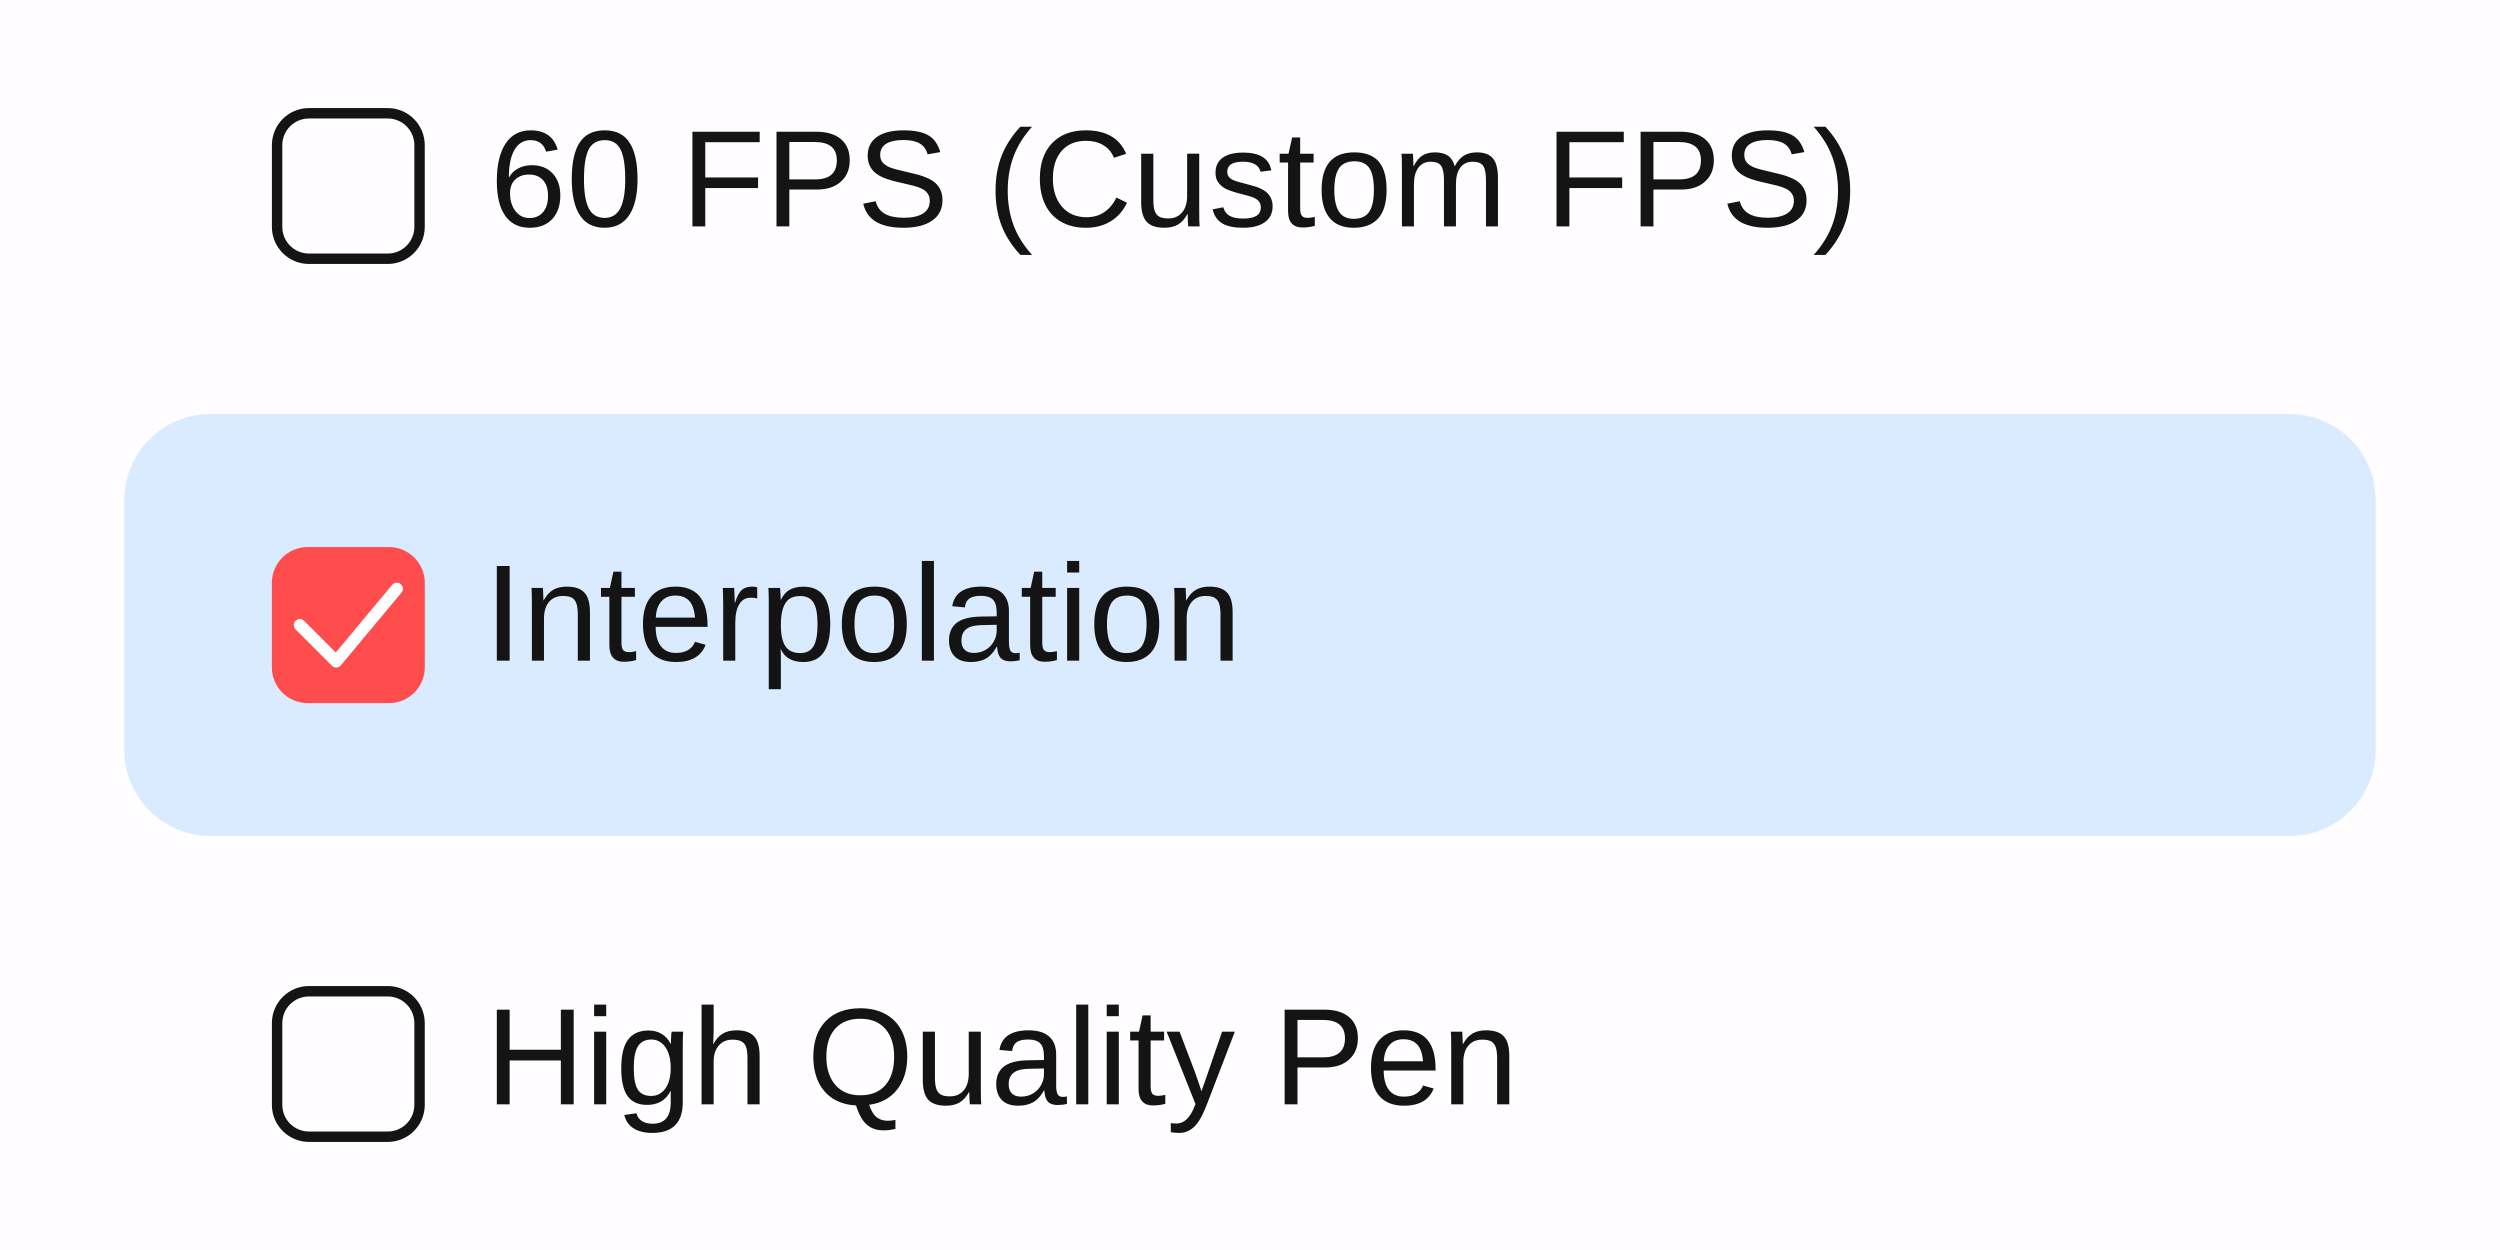
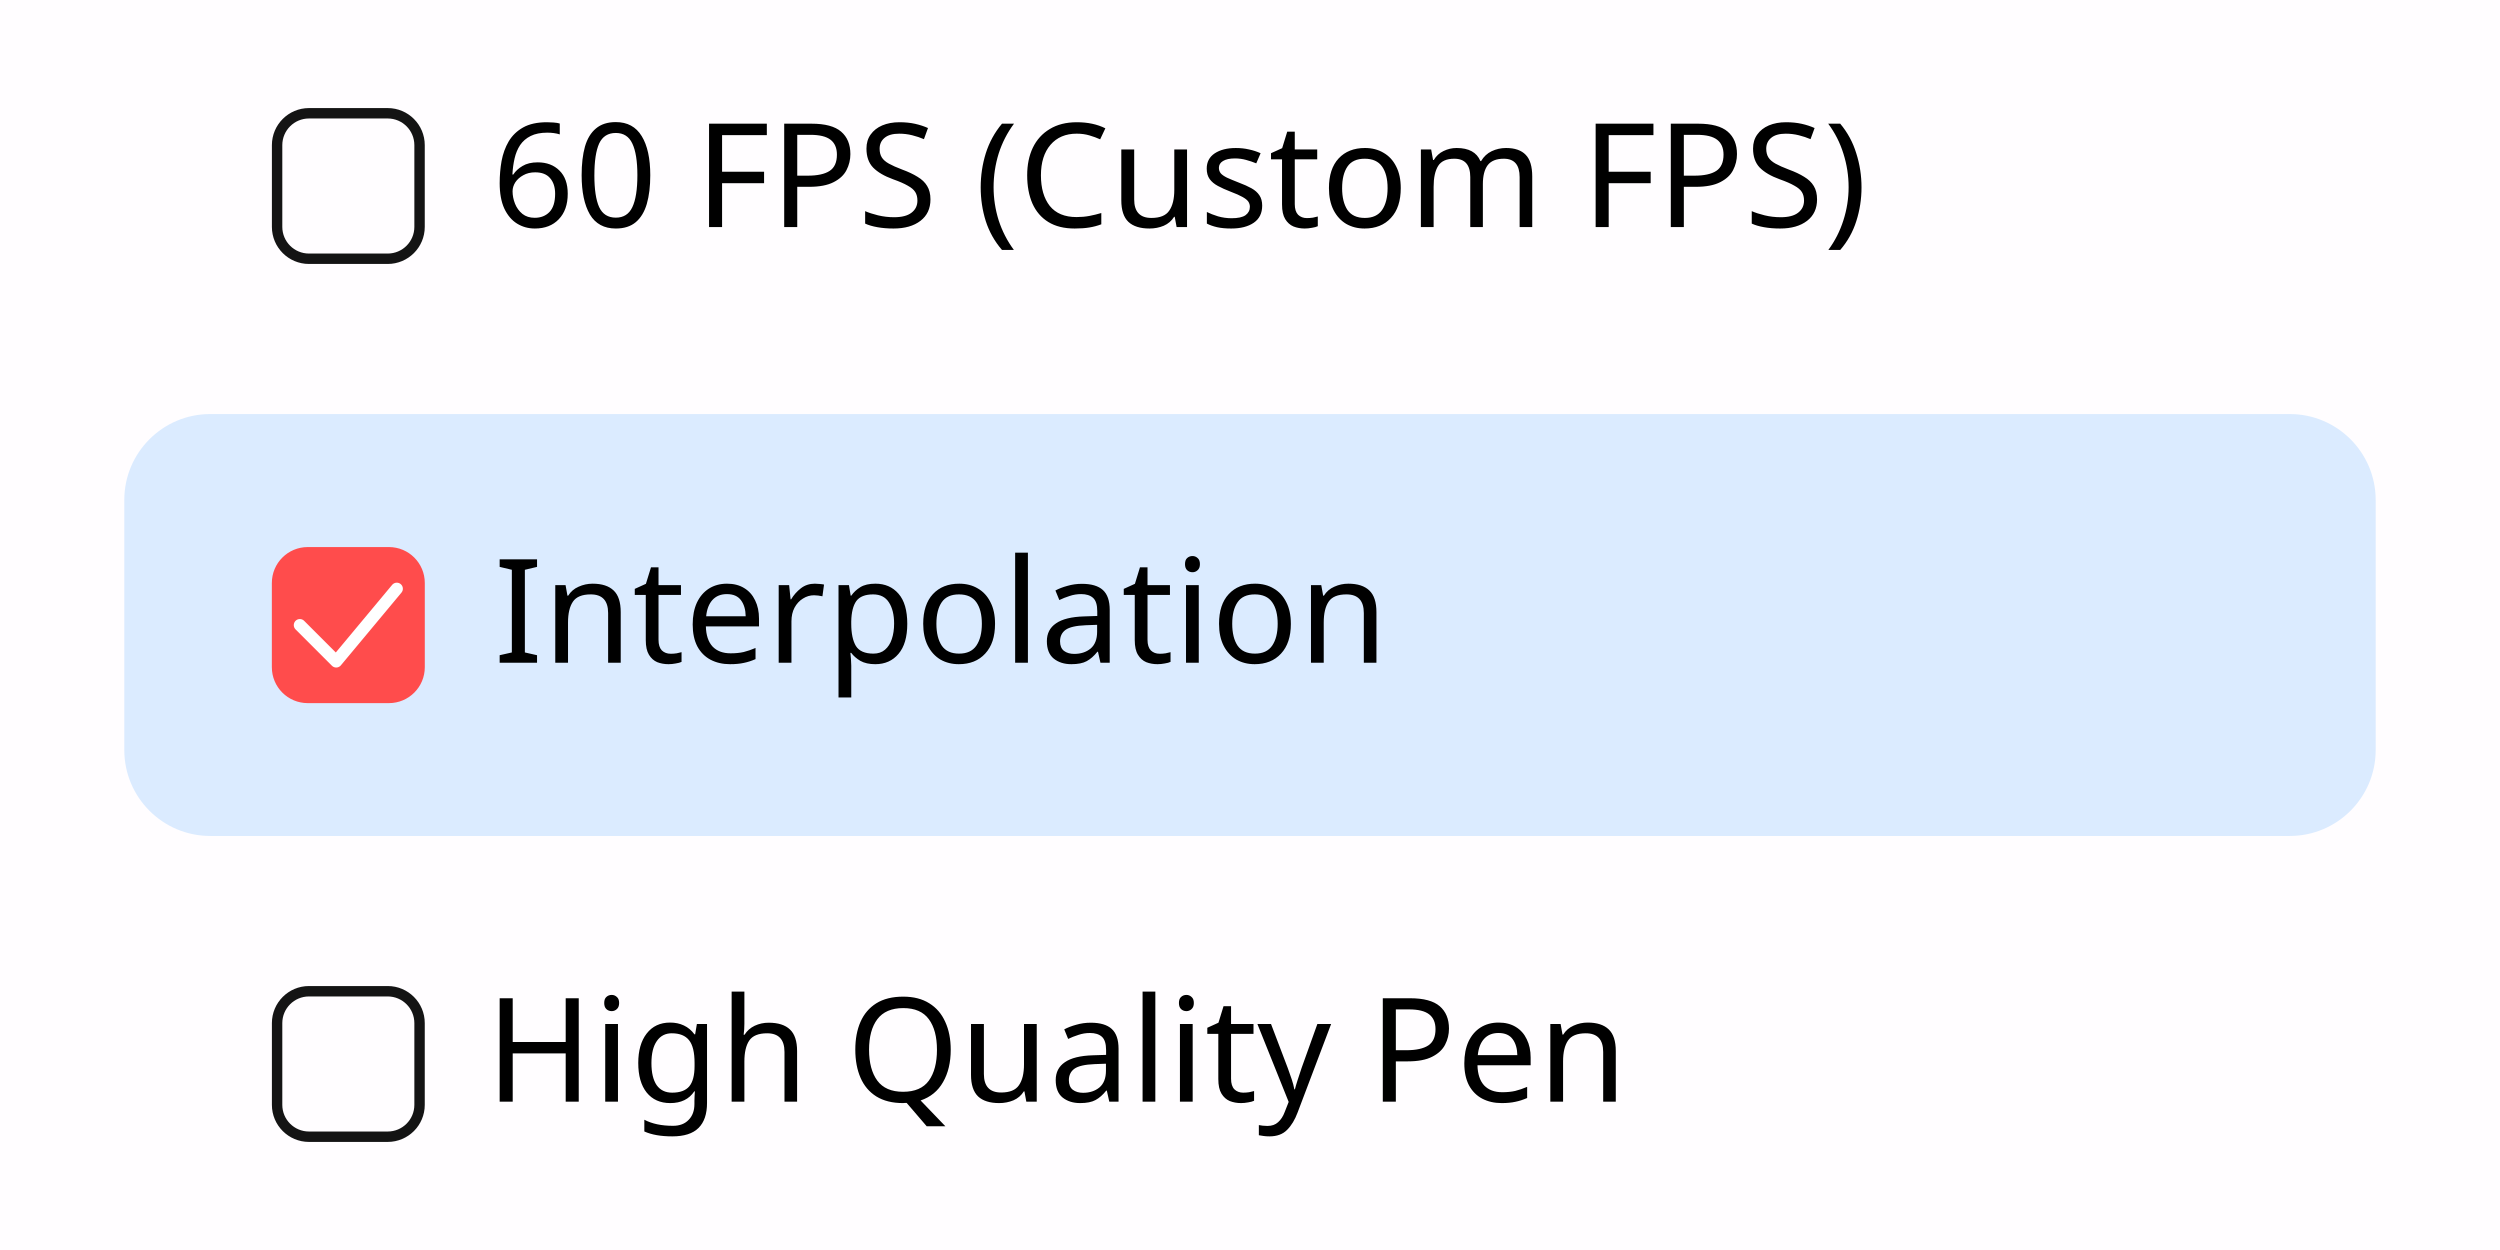
<svg xmlns="http://www.w3.org/2000/svg" width="600" height="300" viewBox="0 0 158.75 79.375">
  <rect width="158.75" height="79.375" ry="0" style="fill:#fffdff;fill-opacity:1;stroke:none;stroke-width:.476;stroke-miterlimit:4;stroke-dasharray:none;stroke-opacity:1" />
  <rect width="142.963" height="26.792" x="7.893" y="26.292" ry="5.46" style="fill:#dbebff;fill-opacity:1;stroke:none;stroke-width:1.202;stroke-miterlimit:4;stroke-dasharray:none;stroke-opacity:1" />
  <rect width="9.046" height="9.238" x="17.596" y="7.193" ry="2.023" style="fill:none;fill-opacity:1;stroke:#141414;stroke-width:.661;stroke-miterlimit:4;stroke-dasharray:none;stroke-opacity:1" />
-   <g aria-label="60 FPS (Custom FPS)" style="font-size:8.739px;line-height:1.25;fill:#141414;stroke-width:.218">
-     <path d="M35.58 12.41q0 .952-.516 1.503-.517.55-1.426.55-1.015 0-1.553-.755-.537-.755-.537-2.197 0-1.562.559-2.399.559-.836 1.591-.836 1.361 0 1.716 1.225l-.734.132q-.227-.734-.99-.734-.657 0-1.02.615-.359.61-.359 1.77.21-.388.59-.588.379-.205.87-.205.832 0 1.318.52.491.52.491 1.4zm-.78.035q0-.653-.32-1.007-.321-.354-.893-.354-.537 0-.87.316-.329.311-.329.862 0 .695.342 1.139.345.444.883.444.555 0 .87-.372.316-.375.316-1.028zM40.483 11.37q0 1.506-.534 2.3-.529.793-1.566.793-1.036 0-1.557-.789-.52-.79-.52-2.304 0-1.55.503-2.322.508-.772 1.6-.772 1.063 0 1.566.781.508.78.508 2.313zm-.781 0q0-1.302-.303-1.886-.299-.585-.99-.585-.708 0-1.02.576-.307.576-.307 1.895 0 1.28.311 1.873.316.593.999.593.678 0 .994-.606.316-.606.316-1.86zM44.784 9.031v2.236h3.354v.675h-3.354v2.436h-.815V8.366h4.271v.665zM53.958 10.175q0 .853-.559 1.357-.554.503-1.51.503h-1.767v2.343h-.815V8.366h2.53q1.012 0 1.567.473.554.474.554 1.336zm-.819.008q0-1.164-1.4-1.164h-1.617v2.372h1.652q1.365 0 1.365-1.208zM59.847 12.718q0 .832-.653 1.289-.649.456-1.83.456-2.198 0-2.548-1.527l.79-.158q.136.542.58.798.443.252 1.207.252.79 0 1.216-.27.431-.272.431-.797 0-.295-.136-.478-.132-.184-.376-.303-.243-.12-.58-.2-.337-.082-.747-.176-.712-.157-1.084-.315-.367-.158-.58-.35-.213-.197-.328-.457-.111-.26-.111-.597 0-.773.588-1.19.594-.419 1.694-.419 1.025 0 1.567.316.541.311.76 1.067l-.803.14q-.132-.477-.504-.69-.37-.218-1.028-.218-.721 0-1.1.239-.38.238-.38.712 0 .277.144.461.15.18.427.307.277.124 1.105.307.278.064.55.133.278.064.53.158.252.09.47.213.221.124.383.303.162.18.252.422.094.244.094.572zM63.218 12.108q0-1.233.384-2.215.388-.981 1.19-1.847h.743q-.798.887-1.174 1.886-.37.998-.37 2.184 0 1.182.366 2.177.371.994 1.178 1.894h-.743q-.806-.87-1.19-1.852-.384-.985-.384-2.21zM68.966 8.942q-.999 0-1.554.644-.554.64-.554 1.758 0 1.105.576 1.78.58.67 1.566.67 1.263 0 1.899-1.25l.665.332q-.37.777-1.045 1.182-.67.405-1.558.405-.909 0-1.574-.375-.662-.38-1.011-1.08-.346-.704-.346-1.664 0-1.438.776-2.253.777-.815 2.151-.815.96 0 1.605.376.644.375.947 1.113l-.773.256q-.209-.524-.674-.802-.46-.277-1.096-.277ZM73.237 9.761v2.927q0 .457.09.709.09.251.285.362.197.111.577.111.554 0 .874-.38.32-.38.32-1.053V9.76h.768v3.631q0 .807.026.986h-.725q-.005-.021-.009-.115-.004-.094-.013-.214l-.012-.46h-.013q-.265.478-.615.678-.345.196-.862.196-.76 0-1.113-.375-.35-.38-.35-1.25V9.76ZM80.811 13.102q0 .653-.495 1.007-.49.354-1.378.354-.862 0-1.332-.281-.465-.286-.605-.888l.678-.132q.098.371.405.546.308.17.854.17.584 0 .853-.178.273-.18.273-.538 0-.273-.187-.444-.188-.17-.606-.281l-.55-.146q-.662-.17-.944-.332-.277-.167-.435-.401-.158-.235-.158-.577 0-.631.448-.96.452-.332 1.314-.332.764 0 1.212.268.453.27.572.862l-.691.086q-.064-.308-.346-.47-.277-.166-.747-.166-.52 0-.768.158-.247.158-.247.478 0 .196.102.324.103.128.303.218t.845.247q.61.154.88.286.268.128.421.286.158.158.244.367.085.205.085.47zM83.49 14.344q-.379.102-.776.102-.922 0-.922-1.045v-3.08h-.533v-.56h.563l.227-1.033h.512v1.033h.853v.56h-.853v2.913q0 .333.106.47.111.132.38.132.154 0 .444-.06zM88.048 12.065q0 1.212-.533 1.805-.534.593-1.55.593-1.01 0-1.527-.614-.516-.619-.516-1.784 0-2.39 2.07-2.39 1.058 0 1.557.585.499.58.499 1.805zm-.806 0q0-.956-.286-1.387-.282-.435-.952-.435-.674 0-.977.444-.299.44-.299 1.378 0 .913.295 1.374.298.457.934.457.691 0 .986-.444.299-.444.299-1.387zM91.692 14.378v-2.927q0-.67-.183-.926-.184-.256-.662-.256-.49 0-.776.375-.286.376-.286 1.059v2.675h-.764v-3.631q0-.807-.026-.986h.726q.004.021.008.115.005.094.009.218.008.12.017.456h.013q.247-.49.567-.682.32-.192.781-.192.525 0 .828.209.307.209.427.665h.012q.24-.465.576-.67.342-.204.824-.204.7 0 1.016.38.32.38.32 1.245v3.077h-.76v-2.927q0-.67-.183-.926-.184-.256-.662-.256-.503 0-.785.375-.277.372-.277 1.059v2.675zM99.655 9.031v2.236h3.353v.675h-3.353v2.436h-.816V8.366h4.272v.665zM108.829 10.175q0 .853-.56 1.357-.554.503-1.51.503h-1.766v2.343h-.815V8.366h2.53q1.011 0 1.566.473.555.474.555 1.336zm-.82.008q0-1.164-1.4-1.164h-1.616v2.372h1.651q1.365 0 1.365-1.208zM114.717 12.718q0 .832-.653 1.289-.648.456-1.83.456-2.198 0-2.548-1.527l.79-.158q.136.542.58.798.444.252 1.208.252.79 0 1.216-.27.43-.272.43-.797 0-.295-.136-.478-.132-.184-.375-.303-.243-.12-.58-.2-.338-.082-.747-.176-.713-.157-1.084-.315-.367-.158-.58-.35-.214-.197-.329-.457-.11-.26-.11-.597 0-.773.588-1.19.593-.419 1.694-.419 1.024 0 1.566.316.542.311.76 1.067l-.803.14q-.132-.477-.503-.69-.371-.218-1.029-.218-.72 0-1.1.239-.38.238-.38.712 0 .277.145.461.15.18.427.307.277.124 1.105.307.277.064.55.133.278.064.53.158.251.09.469.213.222.124.384.303.162.18.251.422.094.244.094.572zM117.487 12.125q0 1.233-.389 2.215-.384.981-1.186 1.847h-.742q.802-.896 1.173-1.886.371-.994.371-2.185 0-1.19-.375-2.184-.371-.994-1.17-1.886h.743q.807.87 1.19 1.856.385.981.385 2.206z" style="font-family:Arial;-inkscape-font-specification:Arial" />
-   </g>
  <rect width="9.046" height="9.238" x="17.596" y="62.944" ry="2.023" style="fill:none;fill-opacity:1;stroke:#141414;stroke-width:.661;stroke-linecap:butt;stroke-linejoin:miter;stroke-miterlimit:4;stroke-dasharray:none;stroke-opacity:1;paint-order:normal" />
-   <g aria-label="High Quality Pen" style="font-size:8.739px;line-height:1.25;fill:#141414;stroke-width:.218">
-     <path d="M35.614 70.127V67.34h-3.251v2.787h-.815v-6.012h.815v2.543h3.251v-2.543h.815v6.012zM37.726 64.528v-.734h.768v.734zm0 5.599V65.51h.768v4.617zM41.422 71.94q-.756 0-1.204-.298-.448-.295-.576-.841l.773-.11q.076.32.337.49.264.175.69.175 1.149 0 1.149-1.344v-.743h-.009q-.217.444-.597.67-.38.222-.888.222-.849 0-1.25-.563-.397-.564-.397-1.771 0-1.225.427-1.805.43-.585 1.306-.585.49 0 .849.226.363.222.559.636h.008q0-.128.017-.444.017-.315.035-.345h.73q-.026.23-.026.956v3.529q0 1.945-1.933 1.945zm1.169-4.122q0-.563-.154-.968-.153-.41-.435-.623-.277-.218-.632-.218-.588 0-.857.427-.27.427-.27 1.382 0 .948.253 1.362.251.413.862.413.362 0 .644-.213.282-.213.435-.61.154-.401.154-.952zM45.296 66.3q.248-.453.593-.662.35-.213.884-.213.75 0 1.105.375.358.371.358 1.25v3.077h-.772V67.2q0-.487-.09-.722-.09-.238-.294-.35-.205-.11-.568-.11-.542 0-.87.375-.325.376-.325 1.011v2.723h-.768v-6.333h.768v1.648q0 .26-.017.537-.012.278-.017.32zM57.61 67.093q0 1.272-.64 2.09-.64.82-1.779.97.175.537.457.776.286.239.721.239.235 0 .49-.055v.571q-.396.094-.759.094-.644 0-1.062-.367-.414-.362-.679-1.216-.844-.043-1.459-.427-.61-.388-.934-1.075-.32-.691-.32-1.6 0-1.442.789-2.253.79-.815 2.197-.815.918 0 1.592.367.674.363 1.028 1.058.359.696.359 1.643zm-.831 0q0-1.122-.563-1.762-.56-.64-1.584-.64-1.032 0-1.595.631-.564.632-.564 1.77 0 1.132.568 1.797.572.662 1.583.662 1.041 0 1.596-.64.559-.645.559-1.818zM59.369 65.51v2.927q0 .457.09.708.09.252.285.363.197.111.577.111.554 0 .874-.38.32-.38.32-1.054V65.51h.768v3.631q0 .807.026.986h-.725q-.005-.021-.009-.115-.004-.094-.013-.214l-.013-.46h-.012q-.265.477-.615.678-.345.196-.862.196-.76 0-1.113-.375-.35-.38-.35-1.25V65.51zM64.656 70.212q-.696 0-1.046-.367-.35-.367-.35-1.007 0-.717.47-1.1.474-.385 1.523-.41l1.037-.017v-.252q0-.563-.239-.807-.239-.243-.75-.243-.517 0-.752.175-.234.175-.281.559l-.803-.073q.197-1.245 1.852-1.245.87 0 1.31.4.44.397.44 1.153v1.988q0 .342.09.517.089.17.34.17.112 0 .253-.03v.478q-.29.068-.594.068-.426 0-.623-.221-.192-.227-.217-.704h-.026q-.294.529-.687.75-.388.218-.947.218zm.175-.576q.422 0 .75-.192.33-.192.517-.525.192-.337.192-.691v-.38l-.84.017q-.542.009-.824.111-.277.103-.427.316-.149.213-.149.559 0 .375.2.58.205.205.58.205zM68.338 70.127v-6.333h.768v6.333zM70.276 64.528v-.734h.768v.734zm0 5.599V65.51h.768v4.617zM73.997 70.093q-.38.102-.777.102-.922 0-.922-1.045v-3.081h-.533v-.56h.563l.226-1.032h.512v1.033h.854v.559h-.854v2.914q0 .333.107.47.11.132.38.132.153 0 .444-.06zM74.876 71.94q-.316 0-.53-.047v-.576q.163.026.359.026.717 0 1.135-1.054l.072-.184-1.83-4.595h.82l.972 2.552.051.145q.03.08.192.554.162.474.175.53l.299-.841 1.011-2.94h.811l-1.775 4.617q-.286.738-.534 1.096-.247.363-.55.538-.299.18-.678.18zM86.226 65.924q0 .853-.559 1.357-.555.503-1.51.503H82.39v2.343h-.815v-6.012h2.53q1.012 0 1.566.473.555.474.555 1.336zm-.82.008q0-1.165-1.399-1.165H82.39v2.373h1.651q1.366 0 1.366-1.208zM87.865 67.98q0 .794.328 1.225.329.431.96.431.5 0 .798-.2.303-.201.41-.508l.674.192q-.414 1.092-1.882 1.092-1.024 0-1.562-.61-.533-.61-.533-1.814 0-1.143.533-1.753.538-.61 1.532-.61 2.036 0 2.036 2.453v.102zm2.5-.588q-.064-.73-.371-1.063-.307-.337-.883-.337-.56 0-.888.376-.324.37-.35 1.024zM95.067 70.127V67.2q0-.457-.09-.709-.089-.251-.285-.362-.196-.111-.576-.111-.555 0-.875.38-.32.38-.32 1.053v2.676h-.768v-3.631q0-.807-.026-.986h.726q.004.021.008.115.005.094.009.218.008.12.017.456h.013q.264-.478.61-.674.35-.2.866-.2.76 0 1.11.38.354.375.354 1.245v3.077z" style="font-family:Arial;-inkscape-font-specification:Arial" />
-   </g>
-   <g aria-label="Interpolation" style="font-size:8.739px;line-height:1.25;fill:#141414;stroke-width:.218">
-     <path d="M31.548 41.952V35.94h.815v6.012zM36.69 41.952v-2.927q0-.456-.09-.708-.09-.252-.286-.363-.196-.11-.576-.11-.555 0-.875.379-.32.38-.32 1.054v2.675h-.768v-3.63q0-.807-.026-.987h.726q.004.022.008.116.005.094.009.217.008.12.017.457h.013q.264-.478.61-.674.35-.2.866-.2.76 0 1.11.379.354.375.354 1.246v3.076zM40.393 41.918q-.38.103-.776.103-.922 0-.922-1.046v-3.08h-.533v-.56h.563l.226-1.032h.512v1.032h.853v.56h-.853v2.914q0 .333.107.47.11.132.38.132.153 0 .443-.06zM41.635 39.806q0 .794.329 1.225.328.43.96.43.499 0 .798-.2.303-.2.41-.508l.673.192q-.414 1.093-1.881 1.093-1.024 0-1.562-.61-.534-.61-.534-1.814 0-1.143.534-1.754.538-.61 1.532-.61 2.035 0 2.035 2.454v.102zm2.5-.589q-.064-.73-.37-1.062-.308-.337-.884-.337-.559 0-.888.375-.324.371-.35 1.024zM45.923 41.952v-3.541q0-.487-.025-1.076h.725q.034.786.034.943h.017q.184-.593.423-.81.239-.218.674-.218.154 0 .312.043v.704q-.154-.043-.41-.043-.478 0-.73.414-.252.41-.252 1.178v2.406zM52.72 39.623q0 2.415-1.697 2.415-1.067 0-1.434-.802h-.022q.018.034.018.725v1.805h-.769v-5.488q0-.712-.025-.943h.742q.005.018.013.124.009.103.017.32.013.218.013.299h.017q.205-.427.542-.623.337-.2.888-.2.853 0 1.275.571.423.572.423 1.797zm-.806.017q0-.965-.26-1.379-.26-.413-.828-.413-.456 0-.717.192-.256.192-.392.601-.132.406-.132 1.058 0 .91.29 1.34.29.431.943.431.572 0 .832-.418.264-.422.264-1.412zM57.581 39.64q0 1.212-.533 1.805-.534.593-1.55.593-1.01 0-1.527-.615-.516-.618-.516-1.783 0-2.39 2.07-2.39 1.058 0 1.557.585.5.58.5 1.805zm-.806 0q0-.956-.286-1.387-.282-.435-.952-.435-.674 0-.977.443-.299.44-.299 1.379 0 .913.295 1.374.298.456.934.456.691 0 .986-.444.299-.443.299-1.386zM58.537 41.952V35.62h.768v6.332zM61.656 42.038q-.695 0-1.045-.367t-.35-1.007q0-.717.47-1.101.473-.384 1.523-.41l1.036-.017v-.252q0-.563-.239-.806-.239-.243-.75-.243-.517 0-.752.175-.234.175-.281.559l-.802-.073q.196-1.246 1.852-1.246.87 0 1.31.401.439.397.439 1.152v1.989q0 .341.09.516.09.17.341.17.11 0 .252-.03v.479q-.29.068-.593.068-.427 0-.623-.222-.192-.226-.218-.704h-.026q-.294.53-.687.751-.388.218-.947.218zm.175-.576q.423 0 .751-.192.329-.192.516-.525.192-.337.192-.691v-.38l-.84.017q-.542.008-.824.11-.277.103-.426.317-.15.213-.15.559 0 .375.2.58.206.205.581.205zM67.114 41.918q-.38.103-.777.103-.922 0-.922-1.046v-3.08h-.533v-.56h.563l.226-1.032h.512v1.032h.854v.56h-.854v2.914q0 .333.107.47.111.132.38.132.154 0 .444-.06zM67.762 36.354v-.734h.768v.734zm0 5.598v-4.617h.768v4.617zM73.612 39.64q0 1.212-.533 1.805t-1.549.593q-1.011 0-1.527-.615-.517-.618-.517-1.783 0-2.39 2.07-2.39 1.058 0 1.557.585.5.58.5 1.805zm-.806 0q0-.956-.286-1.387-.282-.435-.951-.435-.675 0-.978.443-.298.44-.298 1.379 0 .913.294 1.374.299.456.935.456.69 0 .985-.444.299-.443.299-1.386zM77.5 41.952v-2.927q0-.456-.09-.708-.09-.252-.286-.363-.196-.11-.576-.11-.554 0-.875.379-.32.38-.32 1.054v2.675h-.768v-3.63q0-.807-.025-.987h.725q.004.022.009.116l.008.217q.009.12.017.457h.013q.265-.478.61-.674.35-.2.866-.2.76 0 1.11.379.354.375.354 1.246v3.076z" style="font-family:Arial;-inkscape-font-specification:Arial" />
-   </g>
  <g transform="translate(.41 -.14)">
    <rect width="9.327" height="9.525" x="17.045" y="35.071" ry="2.086" style="fill:#ff4c4c;fill-opacity:1;stroke:#ff4c4c;stroke-width:.385;stroke-opacity:1" />
    <path stroke="#fff" stroke-linecap="round" stroke-linejoin="round" stroke-width=".77" d="m18.63 39.834 2.309 2.309 3.848-4.618" style="fill:none" />
  </g>
+   <g style="font-size:9.195px;line-height:1.25;stroke-width:.23">
+     <path d="M36.75 69.954h-.828v-3.062h-3.365v3.062h-.828v-6.565h.828v2.776h3.365V63.39h.828zm2.096-6.777q.184 0 .322.129.147.12.147.386 0 .257-.147.386-.138.129-.322.129-.202 0-.34-.129t-.138-.386q0-.267.138-.386.138-.129.34-.129zm.395 1.848v4.929h-.809v-4.929zm3.311-.092q.487 0 .873.184.395.184.671.561h.046l.11-.653h.644v5.011q0 1.058-.542 1.591-.534.533-1.665.533-1.085 0-1.774-.312v-.745q.726.386 1.82.386.635 0 .993-.377.368-.368.368-1.011v-.193q0-.11.01-.313.009-.211.018-.294h-.037q-.496.745-1.526.745-.957 0-1.499-.672-.533-.67-.533-1.875 0-1.177.533-1.867.542-.699 1.49-.699zm.11.68q-.616 0-.956.497-.34.488-.34 1.398 0 .91.33 1.397.34.479.984.479.745 0 1.085-.396.34-.404.34-1.296v-.193q0-1.012-.349-1.444-.35-.441-1.094-.441zm4.606-.597q0 .368-.046.69h.056q.239-.377.643-.57.414-.194.892-.194.901 0 1.352.433.45.423.45 1.37v3.209h-.8V66.8q0-1.186-1.103-1.186-.827 0-1.14.469-.304.46-.304 1.324v2.547h-.809v-6.988h.81zm13.103 1.646q0 1.204-.487 2.05-.478.846-1.426 1.168l1.573 1.637h-1.186l-1.27-1.48h-.119q-.055.009-.11.009-1.02 0-1.701-.423-.671-.423-1.002-1.186-.331-.764-.331-1.784 0-1.012.33-1.766.332-.754 1.003-1.177.68-.423 1.71-.423.984 0 1.655.423.671.414 1.012 1.177.349.754.349 1.775zm-5.186 0q0 1.241.524 1.958.524.708 1.637.708 1.122 0 1.637-.708.514-.717.514-1.958t-.514-1.94q-.515-.708-1.628-.708-1.112 0-1.646.708-.524.699-.524 1.94zm10.648-1.637v4.929h-.662l-.12-.653h-.037q-.239.386-.662.57-.423.175-.9.175-.893 0-1.343-.423-.45-.433-.45-1.37v-3.228h.818v3.172q0 1.177 1.094 1.177.818 0 1.13-.46.323-.46.323-1.323v-2.566zm3.429-.083q.901 0 1.334.396.432.395.432 1.26v3.356h-.589l-.156-.7h-.037q-.322.405-.68.598-.35.194-.975.194-.671 0-1.113-.35-.44-.358-.44-1.112 0-.736.578-1.131.58-.405 1.784-.442l.837-.027v-.294q0-.617-.267-.856-.266-.239-.754-.239-.386 0-.735.12-.35.11-.653.257l-.248-.607q.321-.174.763-.294.441-.129.92-.129zm.24 2.63q-.92.037-1.279.294-.35.258-.35.727 0 .414.25.607.257.193.652.193.625 0 1.039-.34.414-.35.414-1.067v-.441zm3.861 2.382h-.809v-6.988h.81Zm1.977-6.777q.184 0 .322.129.147.12.147.386 0 .257-.147.386-.138.129-.322.129-.202 0-.34-.129t-.138-.386q0-.267.138-.386.138-.129.34-.129zm.395 1.848v4.929h-.809v-4.929zm3.209 4.359q.184 0 .377-.028.193-.037.313-.074v.616q-.129.065-.368.102-.239.046-.46.046-.386 0-.717-.13-.322-.137-.524-.468t-.202-.929V65.65h-.699v-.386l.708-.322.322-1.048h.478v1.131h1.425v.625h-1.425v2.85q0 .451.211.672.221.212.561.212zm.901-4.359h.865l1.066 2.805q.138.367.249.708.11.33.165.634h.037q.055-.23.175-.598.12-.377.248-.754l1.002-2.795h.874l-2.124 5.609q-.258.699-.672 1.113-.404.413-1.121.413-.221 0-.387-.027-.165-.019-.285-.046v-.644q.101.019.24.037.147.018.303.018.423 0 .68-.239.267-.239.414-.634l.257-.653zm9.701-1.636q1.287 0 1.876.505.588.506.588 1.425 0 .543-.248 1.021-.24.469-.819.763-.57.294-1.553.294h-.754v2.557h-.828v-6.565zm-.074.708h-.836v2.592h.662q.937 0 1.397-.303.46-.303.46-1.03 0-.634-.405-.947-.404-.312-1.278-.312zm5.692.836q.634 0 1.085.276.46.276.699.782.248.496.248 1.167v.488H93.82q.019.836.423 1.278.414.432 1.15.432.469 0 .827-.083.368-.092.754-.257v.708q-.377.165-.745.239-.367.083-.873.083-.699 0-1.241-.285-.534-.285-.837-.846-.294-.57-.294-1.389 0-.809.266-1.388.276-.58.763-.892.497-.313 1.15-.313zm-.01.662q-.579 0-.919.377-.33.368-.395 1.03h2.51q-.01-.625-.294-1.011-.285-.396-.901-.396zm5.665-.662q.882 0 1.333.432.45.423.45 1.38v3.209h-.8V66.8q0-1.186-1.103-1.186-.818 0-1.13.46-.314.46-.314 1.323v2.557h-.809v-4.929h.653l.12.671h.046q.239-.386.662-.57.423-.193.892-.193z" aria-label="High Quality Pen" style="font-family:&quot;Noto Sans&quot;;-inkscape-font-specification:&quot;Noto Sans&quot;" />
+   </g>
+   <g style="font-size:9.195px;line-height:1.25;stroke-width:.23">
+     <path d="M34.102 42.084h-2.373v-.478l.773-.175v-5.25l-.773-.184v-.478h2.373v.478l-.773.184v5.25l.773.175zm3.53-5.02q.883 0 1.334.432.45.423.45 1.38v3.208h-.8V38.93q0-1.186-1.103-1.186-.819 0-1.131.46-.313.46-.313 1.324v2.556h-.809v-4.928h.653l.12.671h.045q.24-.386.662-.57.423-.193.892-.193zm4.956 4.45q.184 0 .377-.028.193-.036.313-.073v.616q-.129.064-.368.101-.239.046-.46.046-.386 0-.717-.129-.322-.138-.524-.469-.202-.33-.202-.928v-2.87h-.699v-.386l.708-.322.322-1.048h.478v1.13h1.425v.626h-1.425v2.85q0 .45.211.672.221.211.561.211zm3.577-4.45q.635 0 1.085.276.46.275.699.781.248.497.248 1.168v.487h-3.374q.018.837.423 1.278.413.432 1.149.432.469 0 .827-.082.368-.092.754-.258v.708q-.377.166-.744.24-.368.082-.874.082-.699 0-1.241-.285-.533-.285-.837-.846-.294-.57-.294-1.388 0-.81.267-1.389.275-.579.763-.892.496-.312 1.15-.312zm-.01.662q-.578 0-.919.377-.33.368-.395 1.03h2.51q-.009-.626-.294-1.012-.285-.395-.901-.395zm5.591-.662q.138 0 .295.018.165.01.285.037l-.102.745q-.12-.028-.266-.046-.138-.019-.267-.019-.377 0-.708.212-.33.202-.533.58-.193.367-.193.863v2.63h-.81v-4.928h.663l.092.9h.036q.24-.404.616-.698.377-.294.892-.294zm3.844 0q.91 0 1.462.634.56.635.56 1.913 0 1.26-.56 1.912-.552.653-1.472.653-.57 0-.947-.211-.367-.221-.579-.506H54q.018.156.037.395.018.24.018.414v2.023h-.809v-7.135h.662l.11.671h.037q.22-.322.58-.543.358-.22.956-.22zm-.147.68q-.754 0-1.067.423-.303.423-.322 1.287v.157q0 .91.294 1.407.304.487 1.113.487.45 0 .736-.248.294-.249.432-.672.147-.432.147-.983 0-.846-.331-1.352-.322-.506-1.002-.506zm7.742 1.866q0 1.224-.626 1.895-.616.671-1.673.671-.653 0-1.168-.294-.506-.304-.8-.874-.294-.579-.294-1.397 0-1.223.616-1.885.616-.662 1.673-.662.672 0 1.177.303.515.294.8.865.295.56.295 1.379zm-3.724 0q0 .874.34 1.39.35.505 1.103.505.745 0 1.094-.506.35-.515.35-1.388 0-.874-.35-1.37-.349-.497-1.103-.497t-1.094.497q-.34.496-.34 1.37zm5.811 2.474h-.81v-6.988h.81zm3.429-5.011q.901 0 1.334.395.432.396.432 1.26v3.356h-.589l-.156-.699h-.037q-.322.405-.68.598-.35.193-.975.193-.671 0-1.112-.35-.442-.358-.442-1.112 0-.735.58-1.13.579-.405 1.783-.442l.837-.028v-.294q0-.616-.267-.855-.266-.24-.754-.24-.386 0-.735.12-.35.11-.653.258l-.248-.607q.322-.175.763-.294.441-.129.92-.129zm.24 2.63q-.92.036-1.279.294-.349.257-.349.726 0 .414.248.607.258.193.653.193.625 0 1.04-.34.413-.35.413-1.067v-.44Zm4.698 1.811q.184 0 .377-.028.193-.036.313-.073v.616q-.13.064-.368.101-.24.046-.46.046-.386 0-.717-.129-.322-.138-.524-.469-.203-.33-.203-.928v-2.87h-.698v-.386l.708-.322.321-1.048h.479v1.13h1.425v.626h-1.425v2.85q0 .45.211.672.22.211.561.211zm2.087-6.206q.184 0 .322.128.147.12.147.387 0 .257-.147.386-.138.128-.322.128-.202 0-.34-.128-.138-.129-.138-.386 0-.267.138-.387.138-.128.34-.128zm.396 1.848v4.928h-.81v-4.928zm5.848 2.454q0 1.224-.626 1.895-.616.671-1.673.671-.653 0-1.168-.294-.506-.304-.8-.874-.294-.579-.294-1.397 0-1.223.616-1.885.616-.662 1.673-.662.672 0 1.177.303.515.294.8.865.294.56.294 1.379zm-3.724 0q0 .874.34 1.39.35.505 1.103.505.745 0 1.094-.506.35-.515.35-1.388 0-.874-.35-1.37-.35-.497-1.103-.497-.754 0-1.094.497-.34.496-.34 1.37zm7.374-2.546q.882 0 1.333.432.45.423.45 1.38v3.208h-.8V38.93q0-1.186-1.103-1.186-.818 0-1.13.46-.313.46-.313 1.324v2.556h-.81v-4.928h.653l.12.671h.046q.239-.386.662-.57.423-.193.892-.193z" aria-label="Interpolation" style="font-family:&quot;Noto Sans&quot;;-inkscape-font-specification:&quot;Noto Sans&quot;" />
+   </g>
+   <g style="font-size:9.195px;line-height:1.25;stroke-width:.23">
+     <path d="M31.73 11.614q0-.708.119-1.388.129-.69.45-1.241.331-.561.92-.892.588-.331 1.517-.331.193 0 .423.018.239.018.386.064v.69q-.165-.055-.377-.083-.202-.027-.414-.027-.634 0-1.057.211-.423.212-.671.58-.24.367-.35.845-.11.479-.138 1.021h.056q.211-.322.588-.542.377-.23.966-.23.855 0 1.379.524.524.515.524 1.47 0 1.03-.57 1.62-.561.588-1.517.588-.626 0-1.131-.313-.506-.313-.81-.956-.294-.644-.294-1.628zm2.224 2.216q.58 0 .938-.368.359-.377.359-1.158 0-.625-.322-.993-.313-.368-.947-.368-.432 0-.754.184-.322.175-.506.45-.174.276-.174.57 0 .396.156.791.156.387.469.644.313.248.781.248zm7.338-2.703q0 1.057-.22 1.82-.221.755-.7 1.16-.478.404-1.268.404-1.113 0-1.646-.892-.524-.901-.524-2.492 0-1.067.211-1.82.22-.755.699-1.15.478-.404 1.26-.404 1.103 0 1.645.891.543.883.543 2.483zm-3.55 0q0 1.352.304 2.023.313.671 1.058.671.735 0 1.048-.662.322-.671.322-2.032 0-1.342-.322-2.014-.313-.67-1.048-.67-.745 0-1.058.67-.303.672-.303 2.014zm8.11 3.292h-.827V7.854h3.669v.726h-2.842v2.326h2.667v.727h-2.667zm5.683-6.565q1.287 0 1.876.505.588.506.588 1.426 0 .542-.248 1.02-.24.47-.819.763-.57.295-1.554.295h-.753v2.556h-.828V7.854Zm-.074.708h-.836v2.593h.662q.937 0 1.397-.304.46-.303.46-1.03 0-.634-.405-.947-.404-.312-1.278-.312zm7.623 4.101q0 .873-.635 1.36-.634.488-1.71.488-.552 0-1.02-.083-.47-.083-.782-.23v-.79q.33.146.818.266.497.12 1.02.12.736 0 1.104-.286.377-.285.377-.772 0-.322-.138-.542-.138-.221-.478-.405-.33-.193-.929-.405-.836-.303-1.268-.744-.423-.442-.423-1.205 0-.524.266-.892.267-.377.736-.579.478-.202 1.094-.202.543 0 .993.1.45.102.818.268l-.257.707q-.34-.147-.745-.248-.395-.1-.827-.1-.616 0-.929.266-.313.257-.313.69 0 .33.138.551.138.22.45.395.313.175.847.377.579.212.974.46.405.24.607.58.212.34.212.855zm3.19-.763q0-1.122.322-2.161.331-1.049 1.03-1.885h.763q-.644.864-.975 1.903-.321 1.039-.321 2.133 0 1.067.321 2.097.331 1.02.966 1.884h-.754q-.699-.809-1.03-1.83-.322-1.03-.322-2.142Zm6.096-3.412q-1.057 0-1.664.708t-.607 1.94q0 1.223.561 1.94.57.708 1.701.708.432 0 .819-.073.386-.074.753-.184v.717q-.367.138-.763.202-.386.065-.928.065-1.003 0-1.674-.414t-1.011-1.177q-.331-.763-.331-1.793 0-.993.358-1.747.368-.763 1.076-1.186.708-.432 1.72-.432 1.039 0 1.81.386l-.33.699q-.303-.138-.68-.249-.368-.11-.81-.11Zm7.007 1.002v4.929h-.662l-.12-.653h-.037q-.239.386-.662.57-.423.175-.9.175-.893 0-1.343-.423-.45-.432-.45-1.37V9.49h.818v3.173q0 1.176 1.094 1.176.818 0 1.13-.46.323-.459.323-1.323V9.49Zm4.772 3.568q0 .717-.533 1.085-.534.368-1.435.368-.515 0-.892-.083-.368-.083-.653-.23v-.736q.295.148.708.276.423.12.856.12.616 0 .891-.193.276-.203.276-.534 0-.183-.1-.33-.102-.148-.369-.295-.257-.147-.744-.33-.479-.185-.819-.369-.34-.183-.524-.44-.184-.258-.184-.663 0-.625.506-.965.515-.34 1.342-.34.45 0 .837.091.395.083.736.24l-.276.643q-.313-.129-.653-.22-.34-.093-.699-.093-.496 0-.763.166-.257.156-.257.432 0 .202.12.35.119.137.395.275.285.129.753.313.47.175.8.359.331.183.506.45.175.258.175.653zm2.841.791q.184 0 .377-.028.193-.037.313-.074v.617q-.13.064-.368.1-.24.047-.46.047-.386 0-.717-.13-.322-.137-.524-.468t-.202-.929v-2.868h-.7v-.387l.709-.321.322-1.049h.478V9.49h1.425v.626h-1.425v2.85q0 .45.211.671.22.212.561.212zm5.958-1.904q0 1.223-.625 1.894-.616.672-1.673.672-.653 0-1.168-.295-.506-.303-.8-.873-.294-.58-.294-1.398 0-1.223.616-1.885.616-.662 1.673-.662.671 0 1.177.304.515.294.8.864.294.561.294 1.38zm-3.724 0q0 .874.34 1.389.35.505 1.104.505.745 0 1.094-.505.35-.515.35-1.389 0-.873-.35-1.37-.35-.496-1.103-.496-.754 0-1.094.496-.34.497-.34 1.37zm10.409-2.547q.837 0 1.25.433.414.422.414 1.379v3.209h-.8v-3.172q0-1.168-1.002-1.168-.717 0-1.03.414-.303.413-.303 1.204v2.722h-.8v-3.172q0-1.168-1.012-1.168-.745 0-1.03.46-.285.46-.285 1.324v2.556h-.809V9.49h.653l.12.672h.046q.23-.387.616-.57.395-.194.836-.194 1.159 0 1.508.828h.046q.249-.423.671-.625.433-.203.91-.203zm6.519 5.021h-.828V7.854h3.669v.726h-2.841v2.326h2.666v.727h-2.666zm5.682-6.565q1.287 0 1.876.505.588.506.588 1.426 0 .542-.248 1.02-.239.47-.818.763-.57.295-1.554.295h-.754v2.556h-.828V7.854Zm-.073.708h-.837v2.593h.662q.938 0 1.398-.304.46-.303.46-1.03 0-.634-.405-.947-.405-.312-1.278-.312zm7.622 4.101q0 .873-.634 1.36-.635.488-1.71.488-.552 0-1.021-.083-.47-.083-.782-.23v-.79q.331.146.819.266.496.12 1.02.12.736 0 1.104-.286.377-.285.377-.772 0-.322-.138-.542-.138-.221-.478-.405-.331-.193-.93-.405-.836-.303-1.268-.744-.423-.442-.423-1.205 0-.524.267-.892.266-.377.735-.579.478-.202 1.094-.202.543 0 .993.1.451.102.819.268l-.258.707q-.34-.147-.744-.248-.396-.1-.828-.1-.616 0-.929.266-.312.257-.312.69 0 .33.138.551.138.22.45.395.313.175.846.377.58.212.975.46.404.24.607.58.211.34.211.855zm2.823-.763q0 1.112-.331 2.142-.322 1.02-1.02 1.83h-.755q.635-.865.957-1.885.33-1.03.33-2.097 0-1.094-.33-2.133-.322-1.039-.966-1.903h.763q.7.836 1.02 1.885.332 1.039.332 2.16z" aria-label="60 FPS (Custom FPS)" style="font-family:&quot;Noto Sans&quot;;-inkscape-font-specification:&quot;Noto Sans&quot;" />
+   </g>
</svg>
